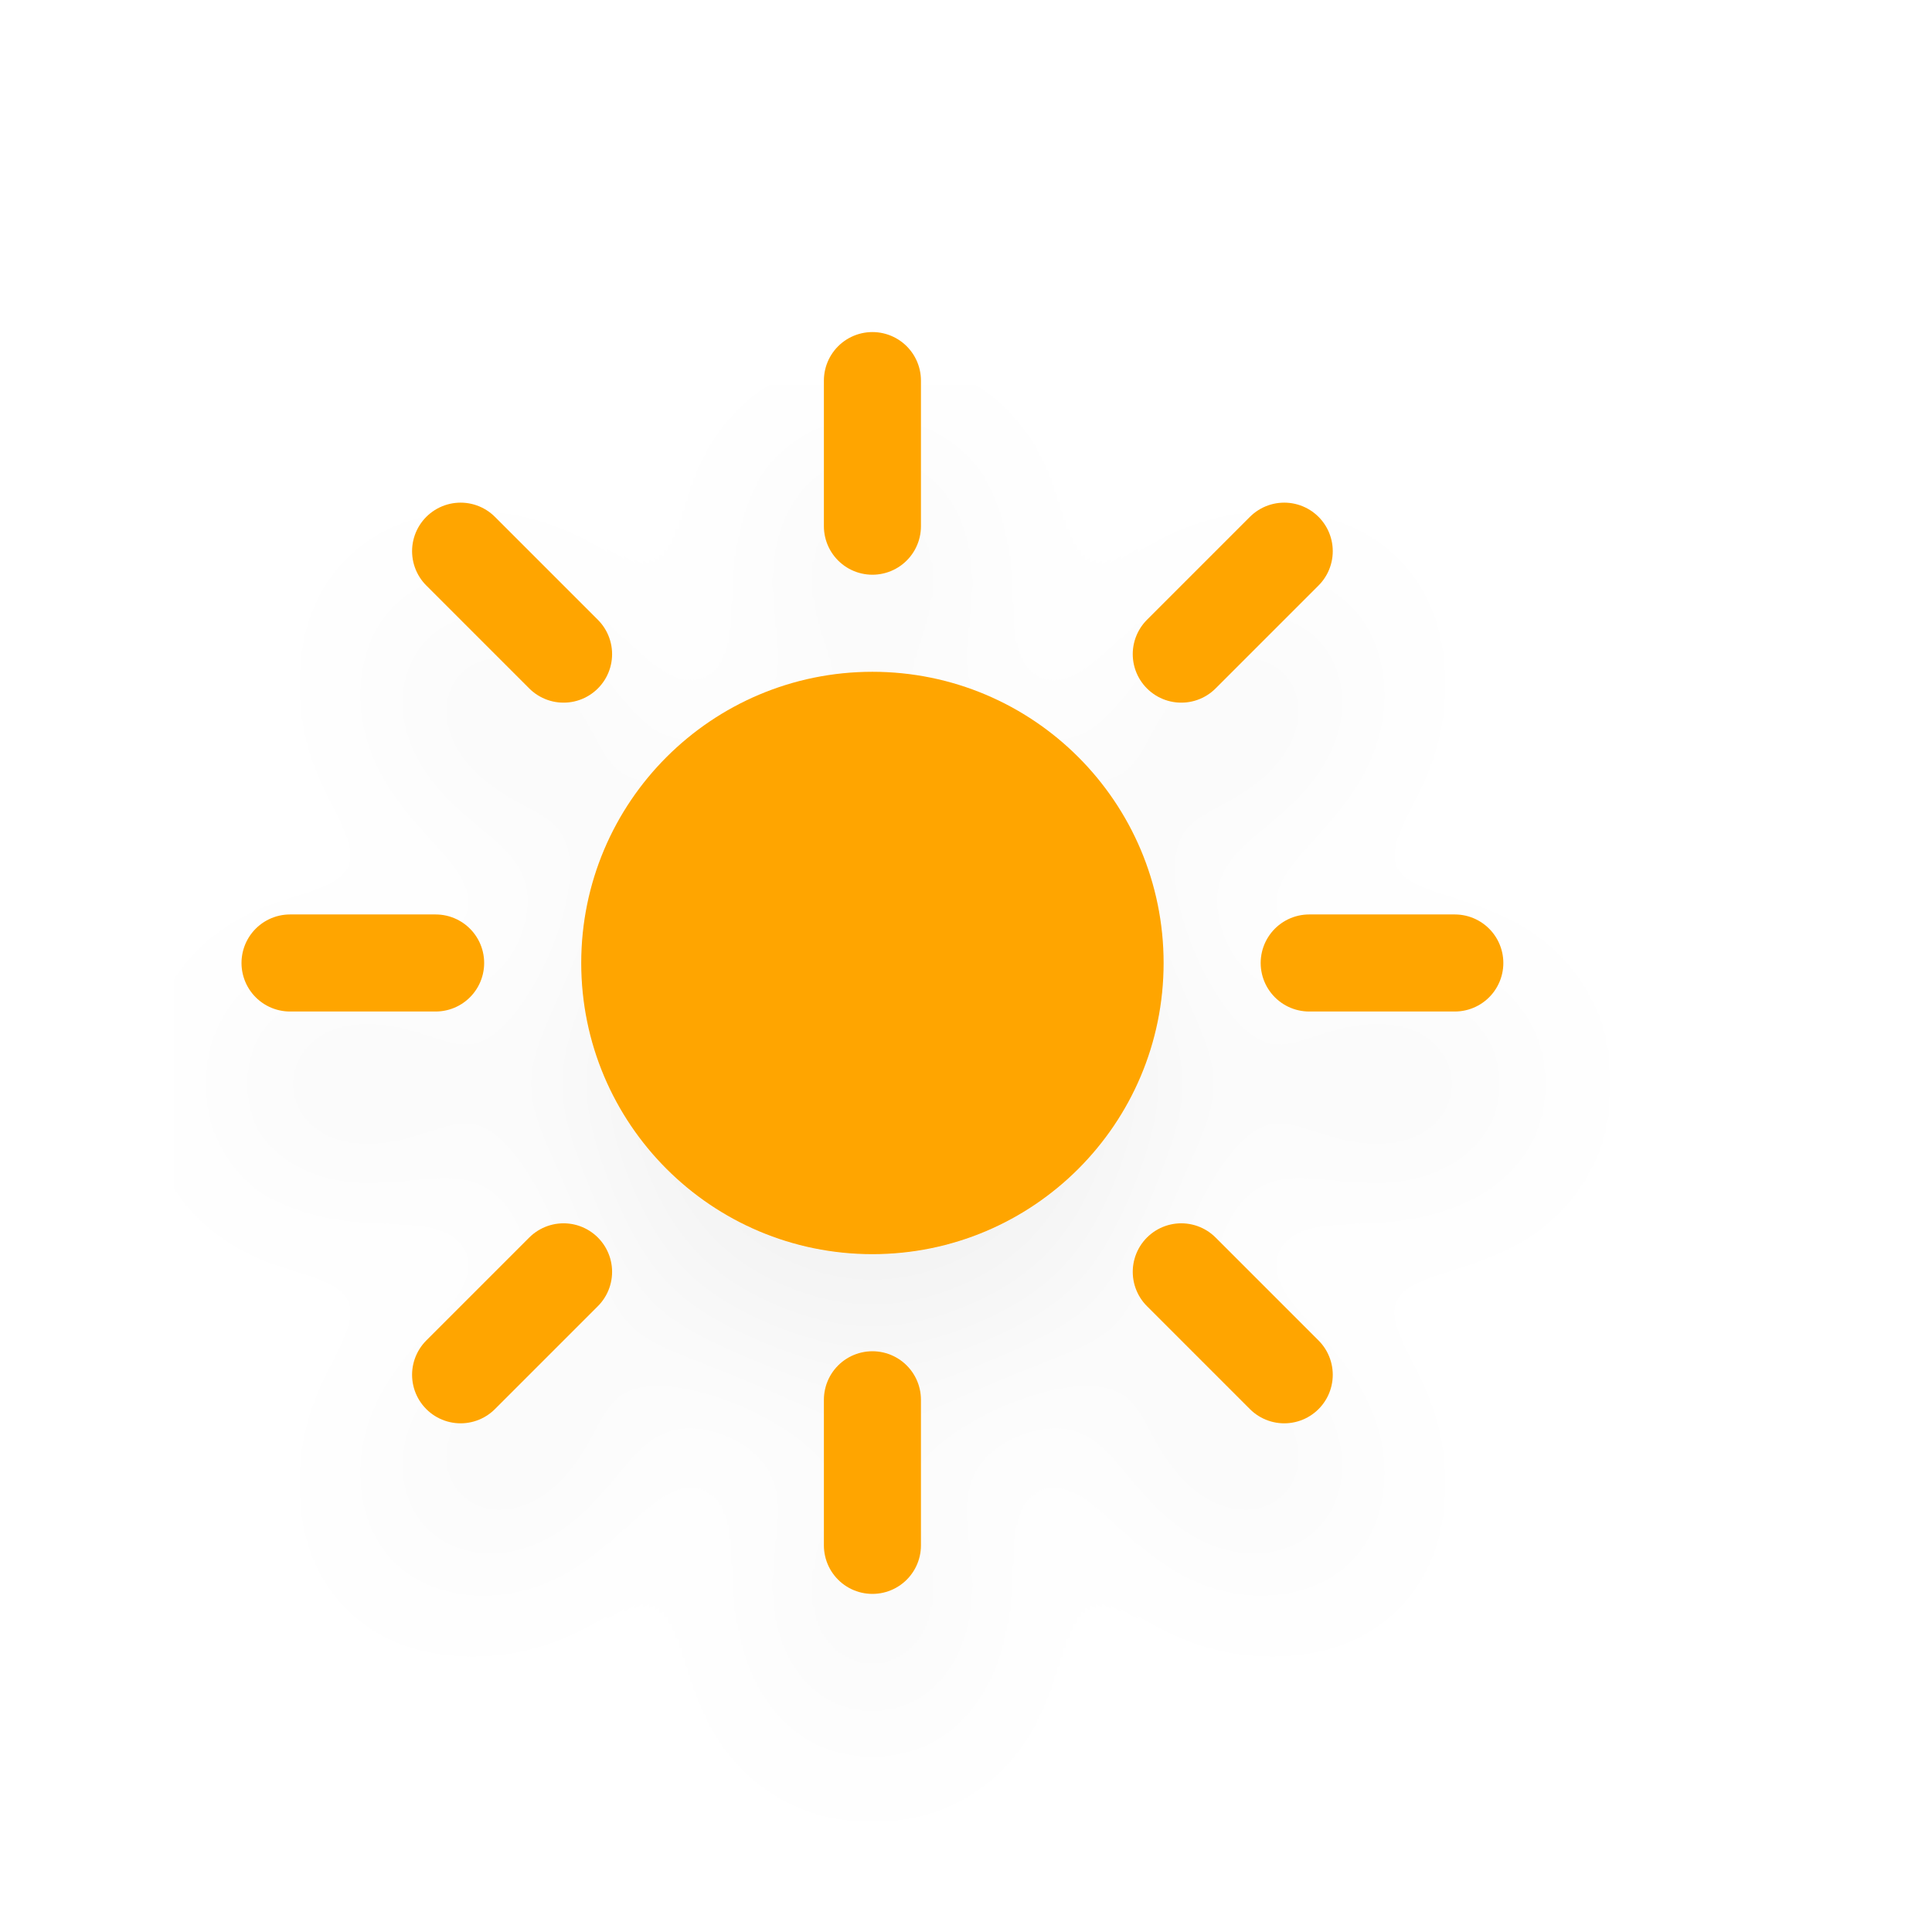
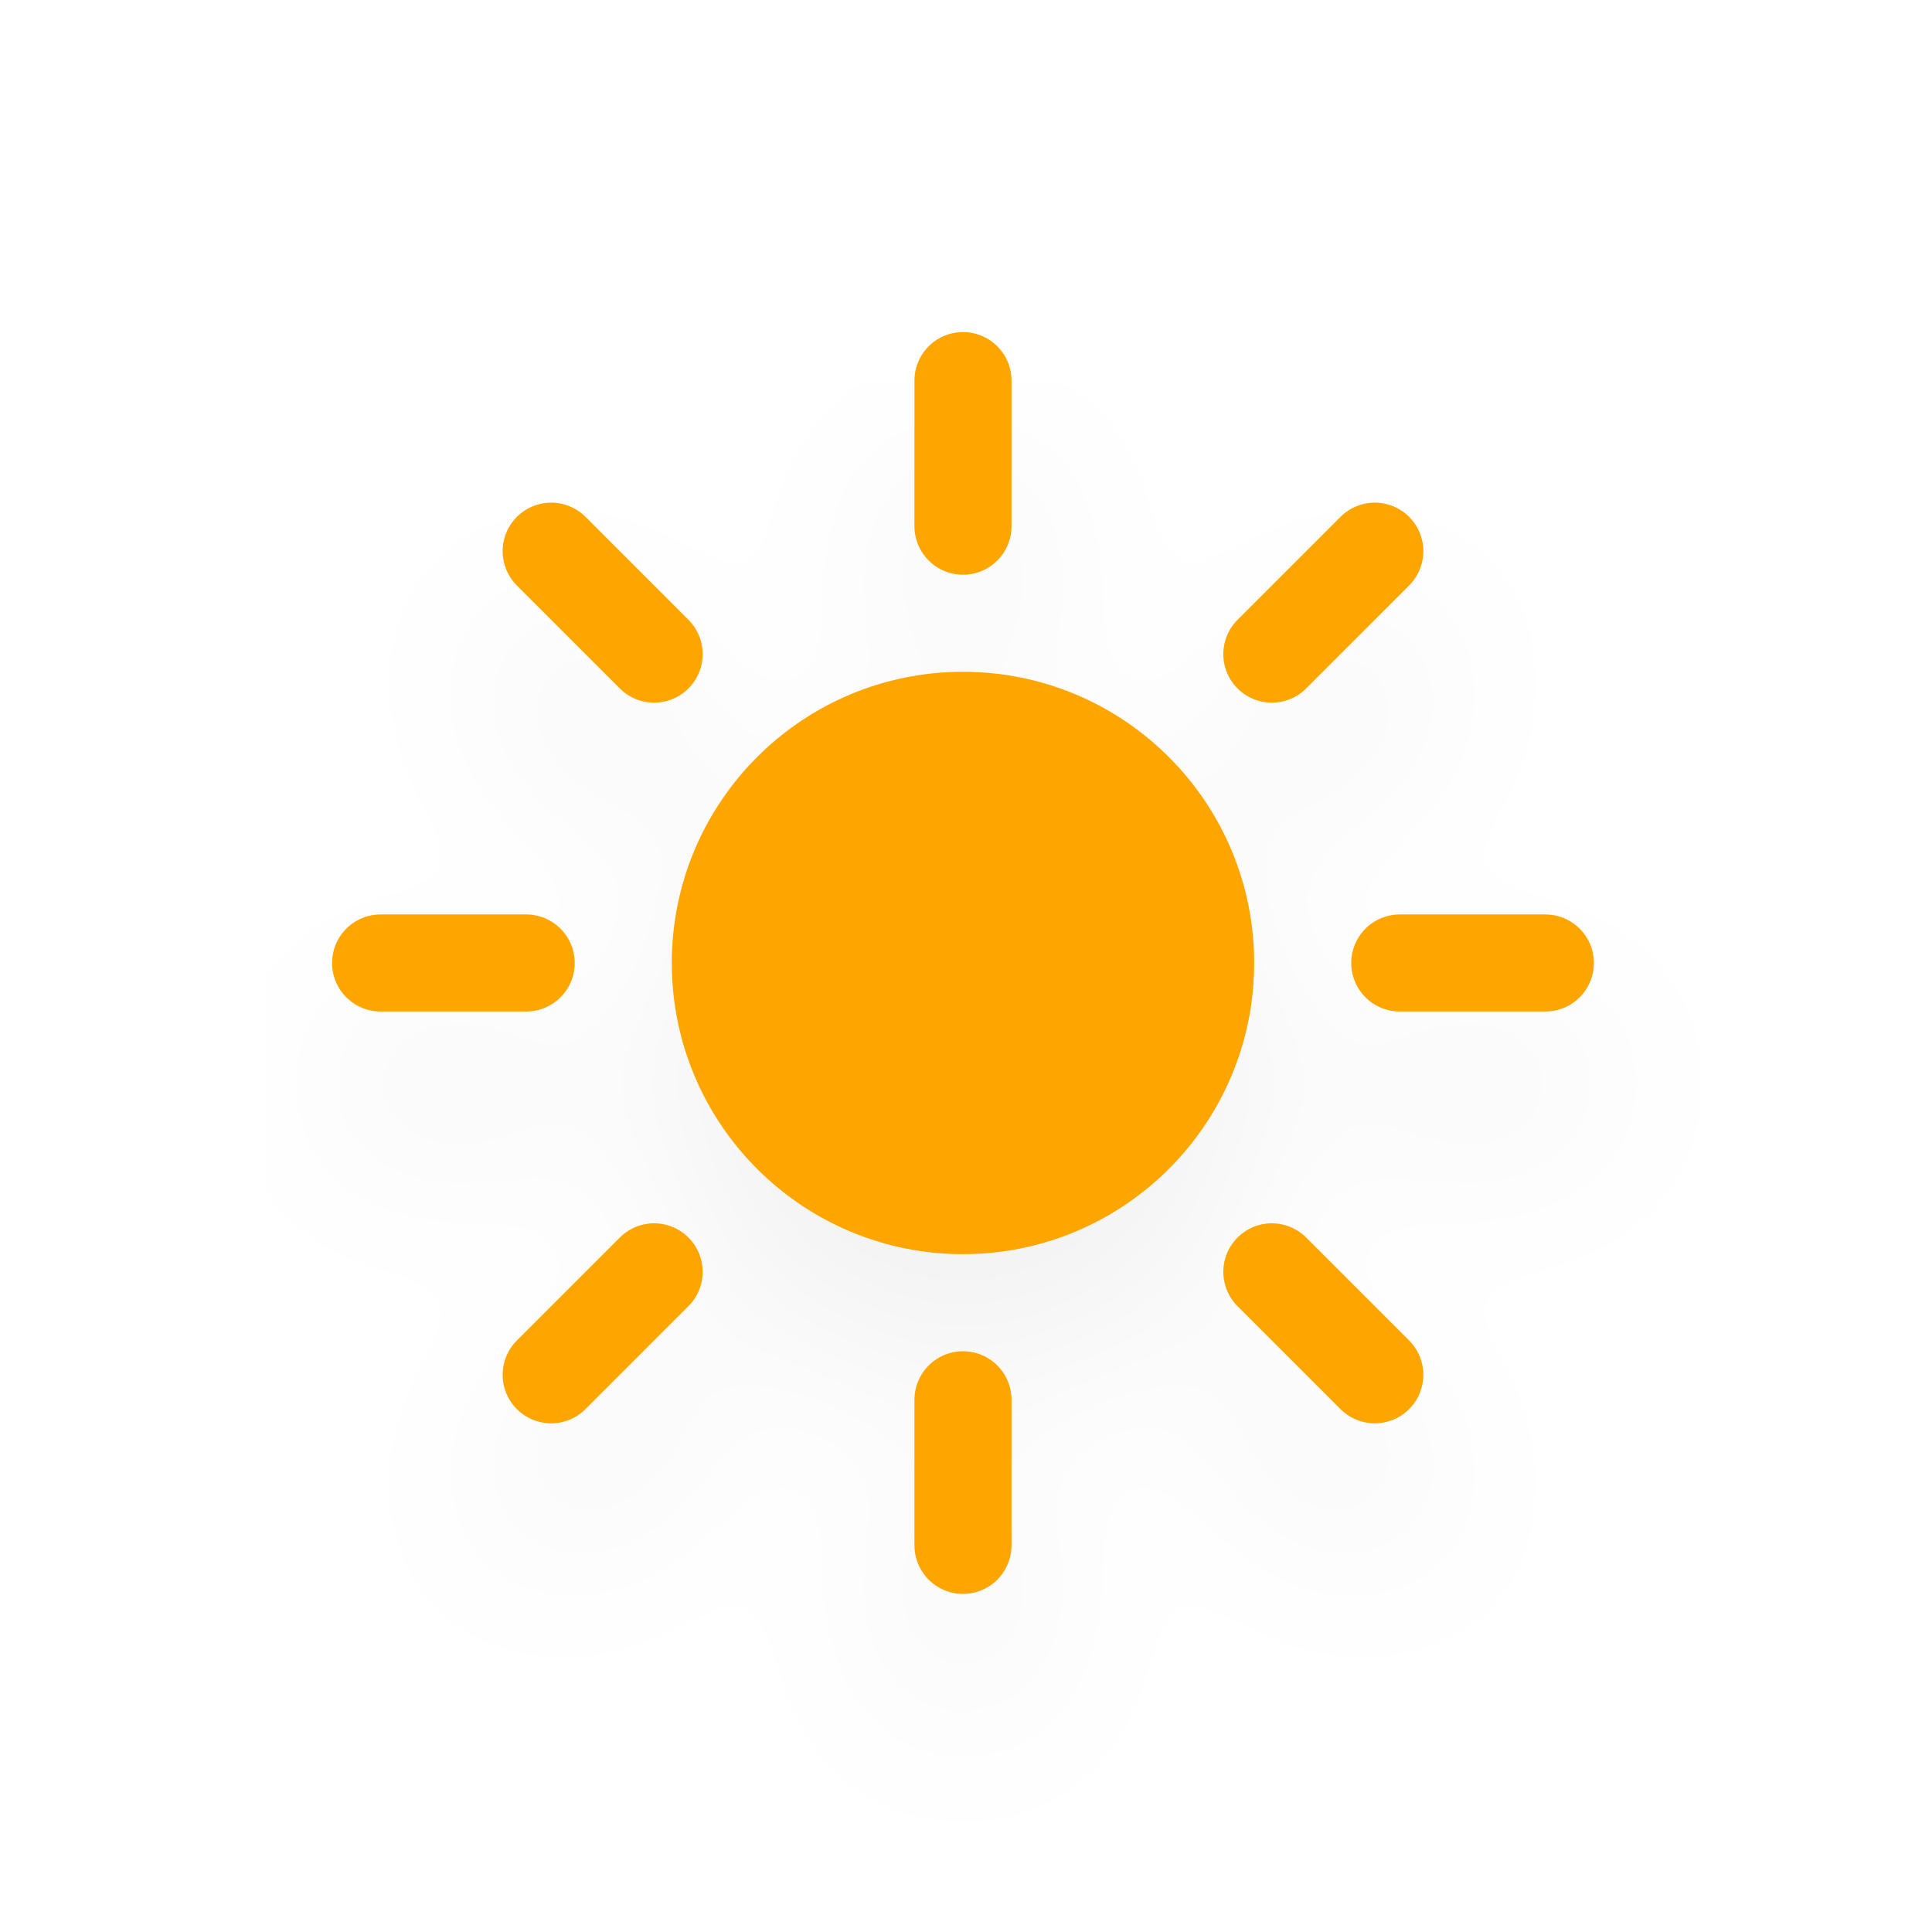
<svg xmlns="http://www.w3.org/2000/svg" version="1.1" width="64" height="64" viewbox="0 0 64 64" id="svg60">
  <defs id="defs19">
    <filter id="blur" width="200%" height="200%">
      <feGaussianBlur in="SourceAlpha" stdDeviation="3" id="feGaussianBlur2" />
      <feOffset dx="0" dy="4" result="offsetblur" id="feOffset4" />
      <feComponentTransfer id="feComponentTransfer8">
        <feFuncA type="linear" slope="0.05" id="feFuncA6" />
      </feComponentTransfer>
      <feMerge id="feMerge14">
        <feMergeNode id="feMergeNode10" />
        <feMergeNode in="SourceGraphic" id="feMergeNode12" />
      </feMerge>
    </filter>
    <style type="text/css" id="style17">
/*
** CLOUDS
*/
@keyframes am-weather-cloud-1 {
  0% {
    -webkit-transform: translate(-5px,0px);
       -moz-transform: translate(-5px,0px);
        -ms-transform: translate(-5px,0px);
            transform: translate(-5px,0px);
  }

  50% {
    -webkit-transform: translate(10px,0px);
       -moz-transform: translate(10px,0px);
        -ms-transform: translate(10px,0px);
            transform: translate(10px,0px);
  }

  100% {
    -webkit-transform: translate(-5px,0px);
       -moz-transform: translate(-5px,0px);
        -ms-transform: translate(-5px,0px);
            transform: translate(-5px,0px);
  }
}

.am-weather-cloud-1 {
  -webkit-animation-name: am-weather-cloud-1;
     -moz-animation-name: am-weather-cloud-1;
          animation-name: am-weather-cloud-1;
  -webkit-animation-duration: 7s;
     -moz-animation-duration: 7s;
          animation-duration: 7s;
  -webkit-animation-timing-function: linear;
     -moz-animation-timing-function: linear;
          animation-timing-function: linear;
  -webkit-animation-iteration-count: infinite;
     -moz-animation-iteration-count: infinite;
          animation-iteration-count: infinite;
}

@keyframes am-weather-cloud-2 {
  0% {
    -webkit-transform: translate(0px,0px);
       -moz-transform: translate(0px,0px);
        -ms-transform: translate(0px,0px);
            transform: translate(0px,0px);
  }

  50% {
    -webkit-transform: translate(2px,0px);
       -moz-transform: translate(2px,0px);
        -ms-transform: translate(2px,0px);
            transform: translate(2px,0px);
  }

  100% {
    -webkit-transform: translate(0px,0px);
       -moz-transform: translate(0px,0px);
        -ms-transform: translate(0px,0px);
            transform: translate(0px,0px);
  }
}

.am-weather-cloud-2 {
  -webkit-animation-name: am-weather-cloud-2;
     -moz-animation-name: am-weather-cloud-2;
          animation-name: am-weather-cloud-2;
  -webkit-animation-duration: 3s;
     -moz-animation-duration: 3s;
          animation-duration: 3s;
  -webkit-animation-timing-function: linear;
     -moz-animation-timing-function: linear;
          animation-timing-function: linear;
  -webkit-animation-iteration-count: infinite;
     -moz-animation-iteration-count: infinite;
          animation-iteration-count: infinite;
}

/*
** SUN
*/
@keyframes am-weather-sun {
  0% {
    -webkit-transform: rotate(0deg);
       -moz-transform: rotate(0deg);
        -ms-transform: rotate(0deg);
            transform: rotate(0deg);
  }

  100% {
    -webkit-transform: rotate(360deg);
       -moz-transform: rotate(360deg);
        -ms-transform: rotate(360deg);
            transform: rotate(360deg);
  }
}

.am-weather-sun {
  -webkit-animation-name: am-weather-sun;
     -moz-animation-name: am-weather-sun;
      -ms-animation-name: am-weather-sun;
          animation-name: am-weather-sun;
  -webkit-animation-duration: 9s;
     -moz-animation-duration: 9s;
      -ms-animation-duration: 9s;
          animation-duration: 9s;
  -webkit-animation-timing-function: linear;
     -moz-animation-timing-function: linear;
      -ms-animation-timing-function: linear;
          animation-timing-function: linear;
  -webkit-animation-iteration-count: infinite;
     -moz-animation-iteration-count: infinite;
      -ms-animation-iteration-count: infinite;
          animation-iteration-count: infinite;
}

@keyframes am-weather-sun-shiny {
  0% {
    stroke-dasharray: 3px 10px;
    stroke-dashoffset: 0px;
  }

  50% {
    stroke-dasharray: 0.1px 10px;
    stroke-dashoffset: -1px;
  }

  100% {
    stroke-dasharray: 3px 10px;
    stroke-dashoffset: 0px;
  }
}

.am-weather-sun-shiny line {
  -webkit-animation-name: am-weather-sun-shiny;
     -moz-animation-name: am-weather-sun-shiny;
      -ms-animation-name: am-weather-sun-shiny;
          animation-name: am-weather-sun-shiny;
  -webkit-animation-duration: 2s;
     -moz-animation-duration: 2s;
      -ms-animation-duration: 2s;
          animation-duration: 2s;
  -webkit-animation-timing-function: linear;
     -moz-animation-timing-function: linear;
      -ms-animation-timing-function: linear;
          animation-timing-function: linear;
  -webkit-animation-iteration-count: infinite;
     -moz-animation-iteration-count: infinite;
      -ms-animation-iteration-count: infinite;
          animation-iteration-count: infinite;
}




/*
** MOON
*/
@keyframes am-weather-moon {
  0% {
    -webkit-transform: rotate(0deg);
       -moz-transform: rotate(0deg);
        -ms-transform: rotate(0deg);
            transform: rotate(0deg);
  }

  50% {
    -webkit-transform: rotate(15deg);
       -moz-transform: rotate(15deg);
        -ms-transform: rotate(15deg);
            transform: rotate(15deg);
  }

  100% {
    -webkit-transform: rotate(0deg);
       -moz-transform: rotate(0deg);
        -ms-transform: rotate(0deg);
            transform: rotate(0deg);
  }
}

.am-weather-moon {
  -webkit-animation-name: am-weather-moon;
     -moz-animation-name: am-weather-moon;
      -ms-animation-name: am-weather-moon;
          animation-name: am-weather-moon;
  -webkit-animation-duration: 6s;
     -moz-animation-duration: 6s;
      -ms-animation-duration: 6s;
          animation-duration: 6s;
  -webkit-animation-timing-function: linear;
     -moz-animation-timing-function: linear;
      -ms-animation-timing-function: linear;
          animation-timing-function: linear;
  -webkit-animation-iteration-count: infinite;
     -moz-animation-iteration-count: infinite;
      -ms-animation-iteration-count: infinite;
          animation-iteration-count: infinite;
  -webkit-transform-origin: 12.5px 15.15px 0; /* TODO FF CENTER ISSUE */
     -moz-transform-origin: 12.5px 15.15px 0; /* TODO FF CENTER ISSUE */
      -ms-transform-origin: 12.5px 15.15px 0; /* TODO FF CENTER ISSUE */
          transform-origin: 12.5px 15.15px 0; /* TODO FF CENTER ISSUE */
}

@keyframes am-weather-moon-star-1 {
  0% {
    opacity: 0;
  }

  100% {
    opacity: 1;
  }
}

.am-weather-moon-star-1 {
  -webkit-animation-name: am-weather-moon-star-1;
     -moz-animation-name: am-weather-moon-star-1;
      -ms-animation-name: am-weather-moon-star-1;
          animation-name: am-weather-moon-star-1;
  -webkit-animation-delay: 3s;
     -moz-animation-delay: 3s;
      -ms-animation-delay: 3s;
          animation-delay: 3s;
  -webkit-animation-duration: 5s;
     -moz-animation-duration: 5s;
      -ms-animation-duration: 5s;
          animation-duration: 5s;
  -webkit-animation-timing-function: linear;
     -moz-animation-timing-function: linear;
      -ms-animation-timing-function: linear;
          animation-timing-function: linear;
  -webkit-animation-iteration-count: 1;
     -moz-animation-iteration-count: 1;
      -ms-animation-iteration-count: 1;
          animation-iteration-count: 1;
}

@keyframes am-weather-moon-star-2 {
  0% {
    opacity: 0;
  }

  100% {
    opacity: 1;
  }
}

.am-weather-moon-star-2 {
  -webkit-animation-name: am-weather-moon-star-2;
     -moz-animation-name: am-weather-moon-star-2;
      -ms-animation-name: am-weather-moon-star-2;
          animation-name: am-weather-moon-star-2;
  -webkit-animation-delay: 5s;
     -moz-animation-delay: 5s;
      -ms-animation-delay: 5s;
          animation-delay: 5s;
  -webkit-animation-duration: 4s;
     -moz-animation-duration: 4s;
      -ms-animation-duration: 4s;
          animation-duration: 4s;
  -webkit-animation-timing-function: linear;
     -moz-animation-timing-function: linear;
      -ms-animation-timing-function: linear;
          animation-timing-function: linear;
  -webkit-animation-iteration-count: 1;
     -moz-animation-iteration-count: 1;
      -ms-animation-iteration-count: 1;
          animation-iteration-count: 1;
}

/*
** RAIN
*/
@keyframes am-weather-rain {
  0% {
    stroke-dashoffset: 0;
  }

  100% {
    stroke-dashoffset: -100;
  }
}

.am-weather-rain-1 {
  -webkit-animation-name: am-weather-rain;
     -moz-animation-name: am-weather-rain;
      -ms-animation-name: am-weather-rain;
          animation-name: am-weather-rain;
  -webkit-animation-duration: 8s;
     -moz-animation-duration: 8s;
      -ms-animation-duration: 8s;
          animation-duration: 8s;
  -webkit-animation-timing-function: linear;
     -moz-animation-timing-function: linear;
      -ms-animation-timing-function: linear;
          animation-timing-function: linear;
  -webkit-animation-iteration-count: infinite;
     -moz-animation-iteration-count: infinite;
      -ms-animation-iteration-count: infinite;
          animation-iteration-count: infinite;
}

.am-weather-rain-2 {
  -webkit-animation-name: am-weather-rain;
     -moz-animation-name: am-weather-rain;
      -ms-animation-name: am-weather-rain;
          animation-name: am-weather-rain;
  -webkit-animation-delay: 0.25s;
     -moz-animation-delay: 0.25s;
      -ms-animation-delay: 0.25s;
          animation-delay: 0.25s;
  -webkit-animation-duration: 8s;
     -moz-animation-duration: 8s;
      -ms-animation-duration: 8s;
          animation-duration: 8s;
  -webkit-animation-timing-function: linear;
     -moz-animation-timing-function: linear;
      -ms-animation-timing-function: linear;
          animation-timing-function: linear;
  -webkit-animation-iteration-count: infinite;
     -moz-animation-iteration-count: infinite;
      -ms-animation-iteration-count: infinite;
          animation-iteration-count: infinite;
}


/*
** SNOW
*/
@keyframes am-weather-snow {
  0% {
    -webkit-transform: translateX(0) translateY(0);
       -moz-transform: translateX(0) translateY(0);
        -ms-transform: translateX(0) translateY(0);
            transform: translateX(0) translateY(0);
  }

  33.33% {
    -webkit-transform: translateX(-1.2px) translateY(2px);
       -moz-transform: translateX(-1.2px) translateY(2px);
        -ms-transform: translateX(-1.2px) translateY(2px);
            transform: translateX(-1.2px) translateY(2px);
  }

  66.66% {
    -webkit-transform: translateX(1.4px) translateY(4px);
       -moz-transform: translateX(1.4px) translateY(4px);
        -ms-transform: translateX(1.4px) translateY(4px);
            transform: translateX(1.4px) translateY(4px);
    opacity: 1;
  }

  100% {
    -webkit-transform: translateX(-1.6px) translateY(6px);
       -moz-transform: translateX(-1.6px) translateY(6px);
        -ms-transform: translateX(-1.6px) translateY(6px);
            transform: translateX(-1.6px) translateY(6px);
    opacity: 0;
  }
}

@keyframes am-weather-snow-reverse {
  0% {
    -webkit-transform: translateX(0) translateY(0);
       -moz-transform: translateX(0) translateY(0);
        -ms-transform: translateX(0) translateY(0);
            transform: translateX(0) translateY(0);
  }

  33.33% {
    -webkit-transform: translateX(1.2px) translateY(2px);
       -moz-transform: translateX(1.2px) translateY(2px);
        -ms-transform: translateX(1.2px) translateY(2px);
            transform: translateX(1.2px) translateY(2px);
  }

  66.66% {
    -webkit-transform: translateX(-1.4px) translateY(4px);
       -moz-transform: translateX(-1.4px) translateY(4px);
        -ms-transform: translateX(-1.4px) translateY(4px);
            transform: translateX(-1.4px) translateY(4px);
    opacity: 1;
  }

  100% {
    -webkit-transform: translateX(1.6px) translateY(6px);
       -moz-transform: translateX(1.6px) translateY(6px);
        -ms-transform: translateX(1.6px) translateY(6px);
            transform: translateX(1.6px) translateY(6px);
    opacity: 0;
  }
}

.am-weather-snow-1 {
  -webkit-animation-name: am-weather-snow;
     -moz-animation-name: am-weather-snow;
      -ms-animation-name: am-weather-snow;
          animation-name: am-weather-snow;
  -webkit-animation-duration: 2s;
     -moz-animation-duration: 2s;
      -ms-animation-duration: 2s;
          animation-duration: 2s;
  -webkit-animation-timing-function: linear;
     -moz-animation-timing-function: linear;
      -ms-animation-timing-function: linear;
          animation-timing-function: linear;
  -webkit-animation-iteration-count: infinite;
     -moz-animation-iteration-count: infinite;
      -ms-animation-iteration-count: infinite;
          animation-iteration-count: infinite;
}

.am-weather-snow-2 {
  -webkit-animation-name: am-weather-snow;
     -moz-animation-name: am-weather-snow;
      -ms-animation-name: am-weather-snow;
          animation-name: am-weather-snow;
  -webkit-animation-delay: 1.2s;
     -moz-animation-delay: 1.2s;
      -ms-animation-delay: 1.2s;
          animation-delay: 1.2s;
  -webkit-animation-duration: 2s;
     -moz-animation-duration: 2s;
      -ms-animation-duration: 2s;
          animation-duration: 2s;
  -webkit-animation-timing-function: linear;
     -moz-animation-timing-function: linear;
      -ms-animation-timing-function: linear;
          animation-timing-function: linear;
  -webkit-animation-iteration-count: infinite;
     -moz-animation-iteration-count: infinite;
      -ms-animation-iteration-count: infinite;
          animation-iteration-count: infinite;
}

.am-weather-snow-3 {
  -webkit-animation-name: am-weather-snow-reverse;
     -moz-animation-name: am-weather-snow-reverse;
      -ms-animation-name: am-weather-snow-reverse;
          animation-name: am-weather-snow-reverse;
  -webkit-animation-duration: 2s;
     -moz-animation-duration: 2s;
      -ms-animation-duration: 2s;
          animation-duration: 2s;
  -webkit-animation-timing-function: linear;
     -moz-animation-timing-function: linear;
      -ms-animation-timing-function: linear;
          animation-timing-function: linear;
  -webkit-animation-iteration-count: infinite;
     -moz-animation-iteration-count: infinite;
      -ms-animation-iteration-count: infinite;
          animation-iteration-count: infinite;
}

/*
** EASING
*/
.am-weather-easing-ease-in-out {
  -webkit-animation-timing-function: ease-in-out;
     -moz-animation-timing-function: ease-in-out;
      -ms-animation-timing-function: ease-in-out;
          animation-timing-function: ease-in-out;
}

        </style>
  </defs>
  <g filter="url(#blur)" id="day">
-     <g transform="matrix(1.607692,0,0,1.607692,28.9,31.9)" id="g57">
+     <g transform="matrix(1.607692,0,0,1.607692,31.9,31.9)" id="g57">
      <g class="am-weather-sun am-weather-sun-shiny am-weather-easing-ease-in-out" id="g53">
        <g id="g23">
          <line fill="none" stroke="#ffa500" stroke-linecap="round" stroke-width="2" transform="translate(0,9)" x1="0" x2="0" y1="0" y2="3" id="line21" />
        </g>
        <g transform="rotate(45)" id="g27">
          <line fill="none" stroke="#ffa500" stroke-linecap="round" stroke-width="2" transform="translate(0,9)" x1="0" x2="0" y1="0" y2="3" id="line25" />
        </g>
        <g transform="rotate(90)" id="g31">
          <line fill="none" stroke="#ffa500" stroke-linecap="round" stroke-width="2" transform="translate(0,9)" x1="0" x2="0" y1="0" y2="3" id="line29" />
        </g>
        <g transform="rotate(135)" id="g35">
          <line fill="none" stroke="#ffa500" stroke-linecap="round" stroke-width="2" transform="translate(0,9)" x1="0" x2="0" y1="0" y2="3" id="line33" />
        </g>
        <g transform="scale(-1)" id="g39">
          <line fill="none" stroke="#ffa500" stroke-linecap="round" stroke-width="2" transform="translate(0,9)" x1="0" x2="0" y1="0" y2="3" id="line37" />
        </g>
        <g transform="rotate(-135)" id="g43">
          <line fill="none" stroke="#ffa500" stroke-linecap="round" stroke-width="2" transform="translate(0,9)" x1="0" x2="0" y1="0" y2="3" id="line41" />
        </g>
        <g transform="rotate(-90)" id="g47">
          <line fill="none" stroke="#ffa500" stroke-linecap="round" stroke-width="2" transform="translate(0,9)" x1="0" x2="0" y1="0" y2="3" id="line45" />
        </g>
        <g transform="rotate(-45)" id="g51">
          <line fill="none" stroke="#ffa500" stroke-linecap="round" stroke-width="2" transform="translate(0,9)" x1="0" x2="0" y1="0" y2="3" id="line49" />
        </g>
      </g>
      <circle cx="0" cy="0" fill="#ffa500" r="5" stroke="#ffa500" stroke-width="2" id="circle55" />
    </g>
  </g>
</svg>
